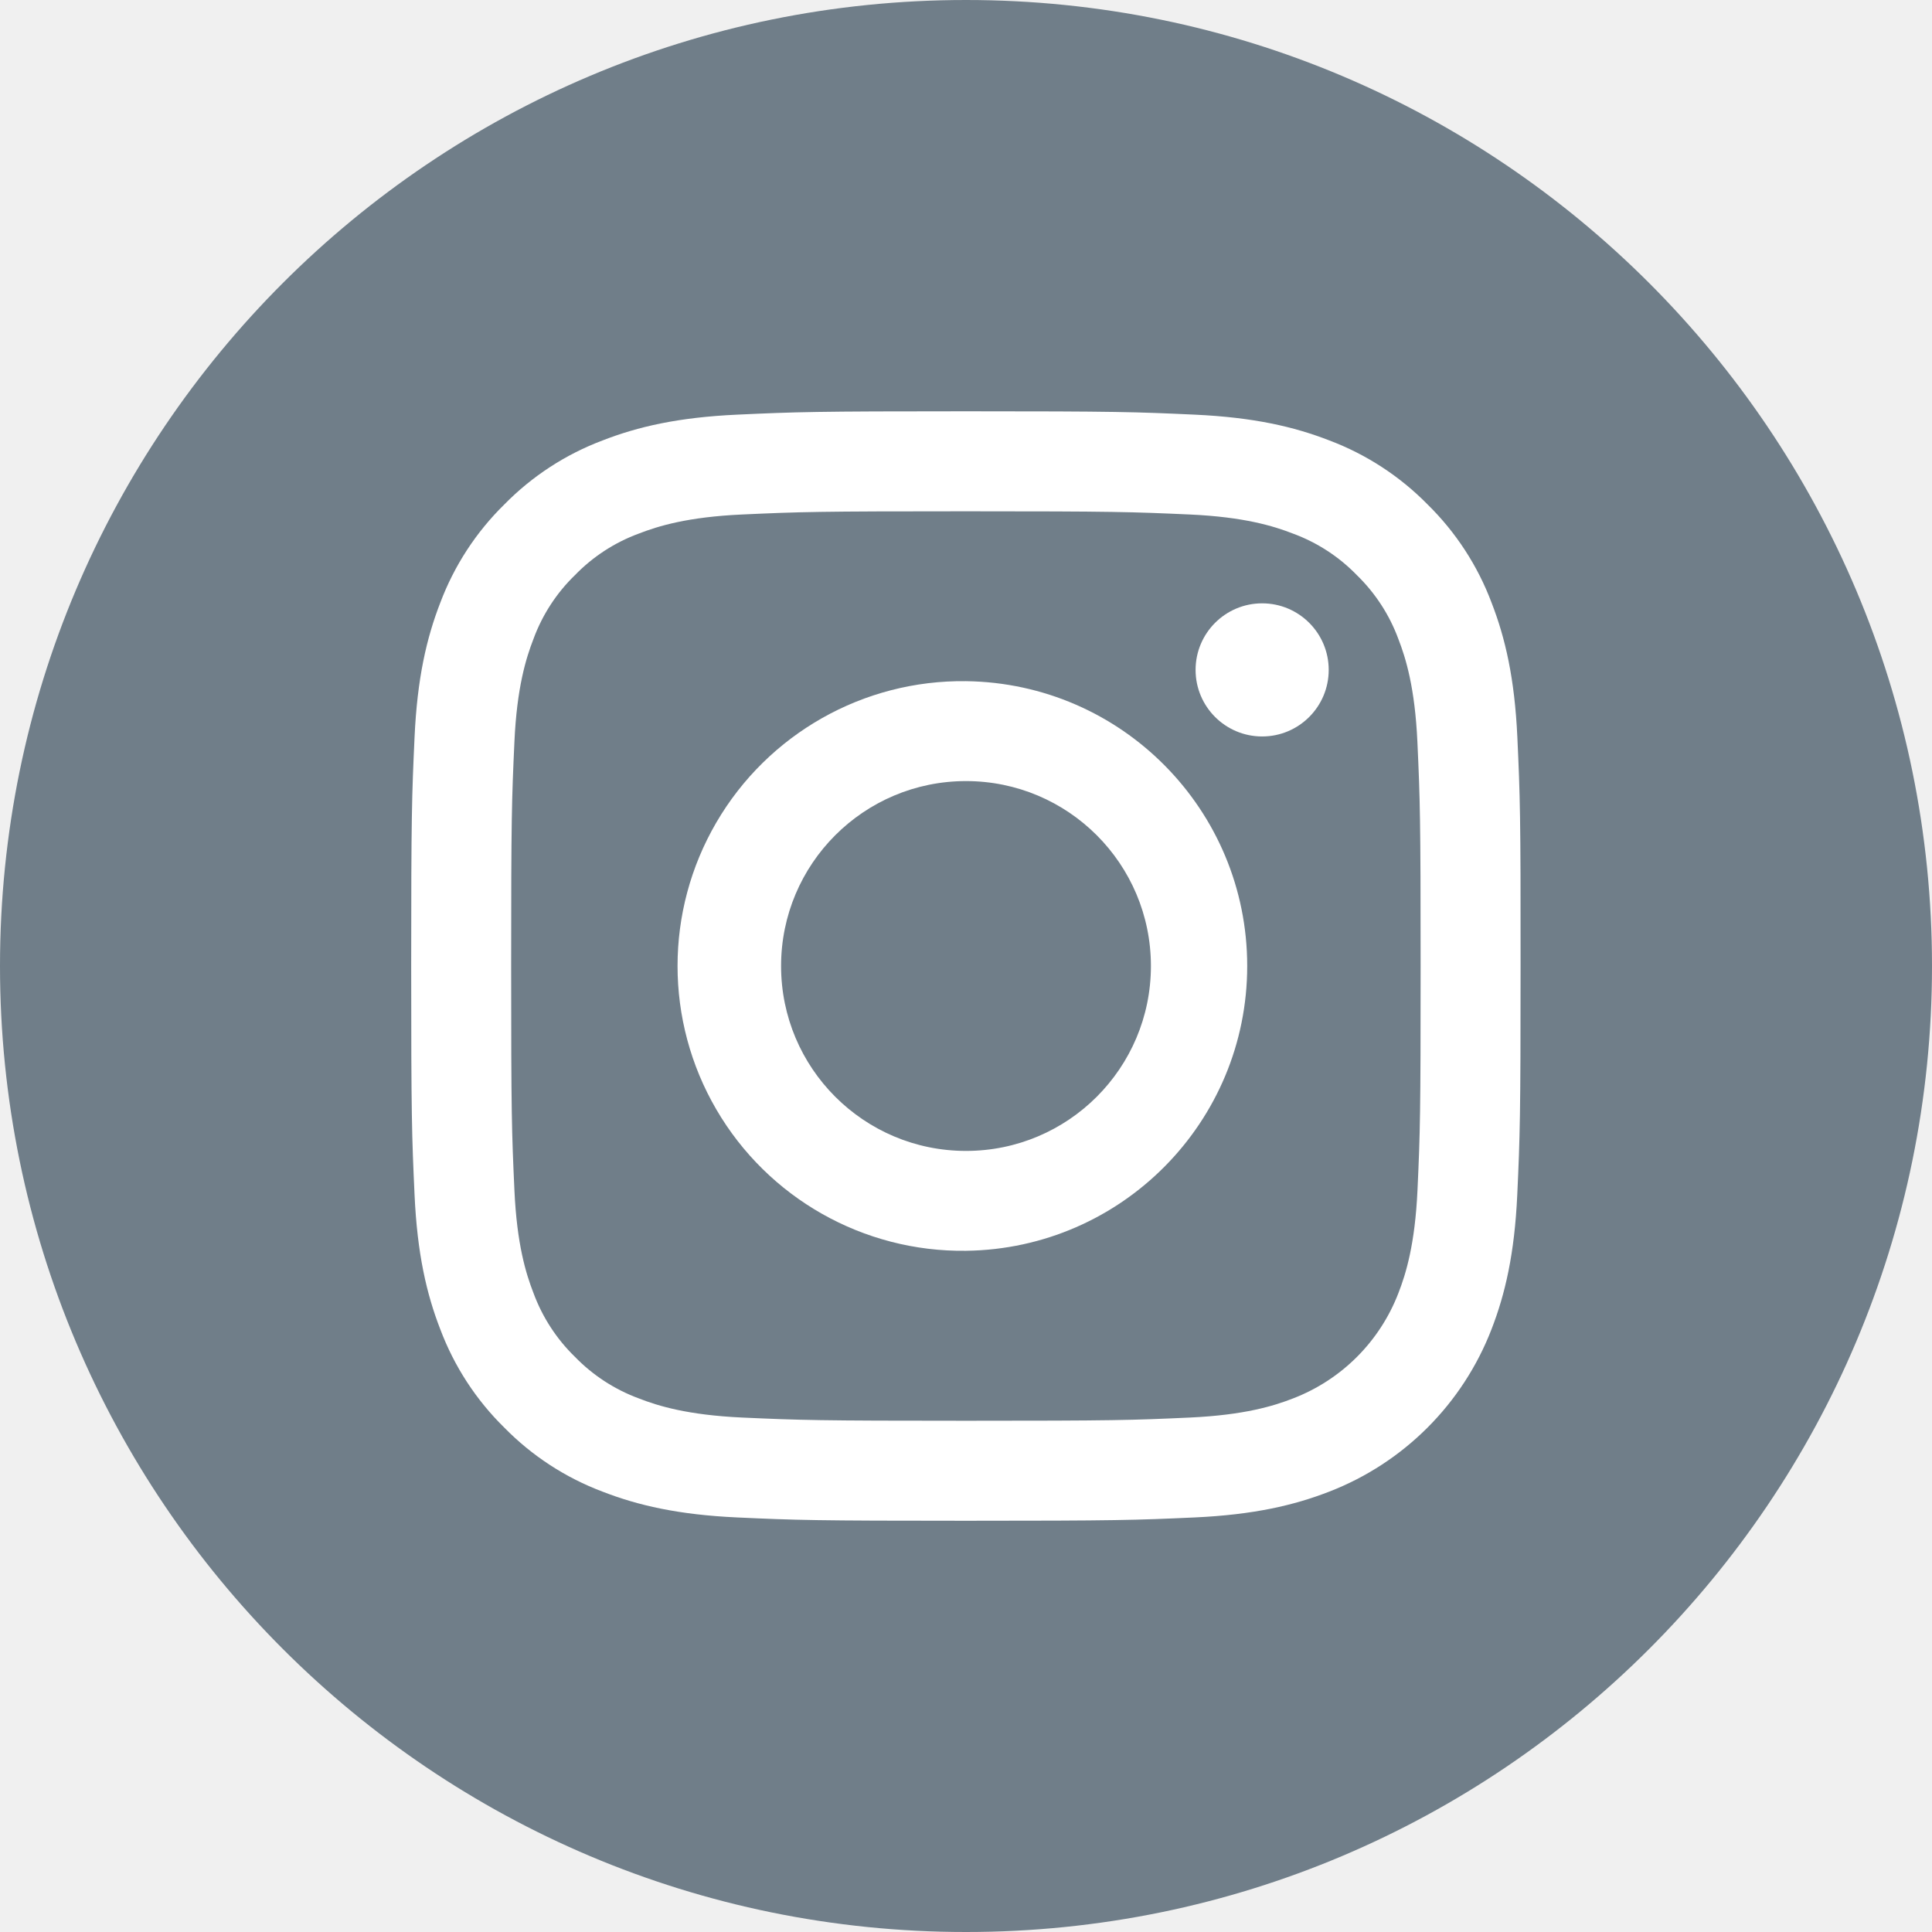
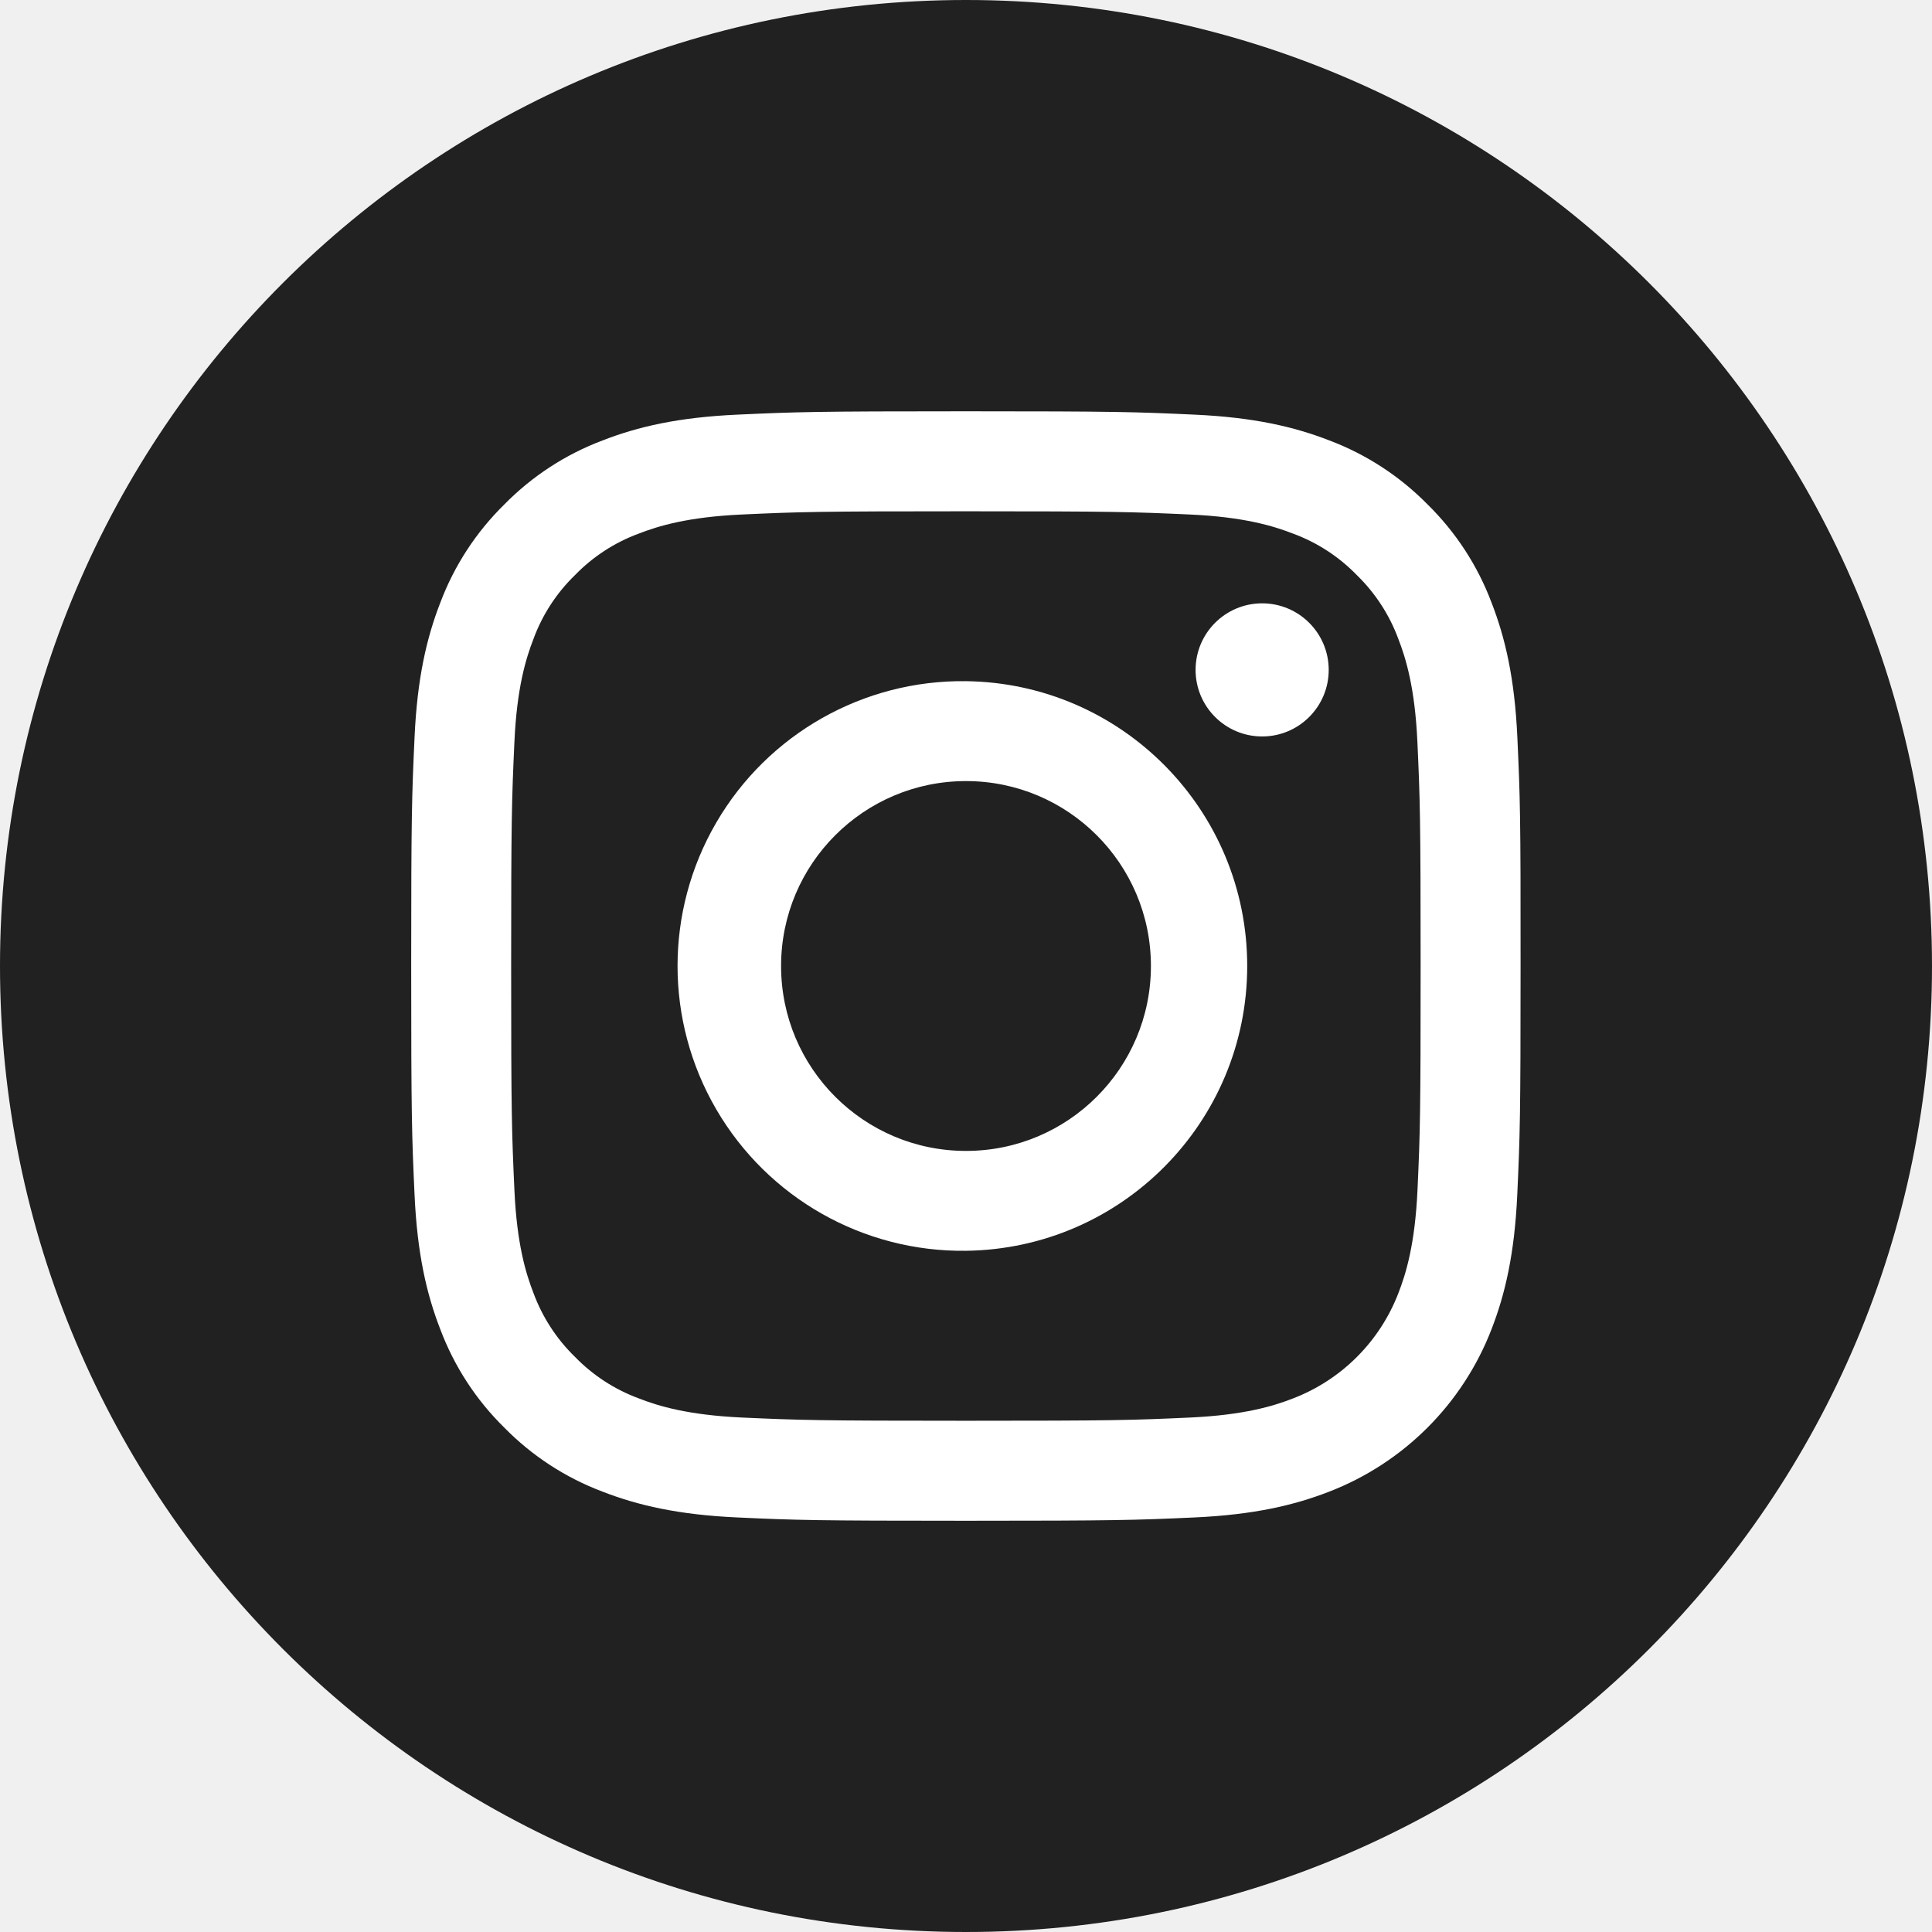
<svg xmlns="http://www.w3.org/2000/svg" width="43" height="43" alt="Instagram" viewBox="235 235 42 42" x="0px" y="0px">
-   <circle cx="256" cy="256" r="21" fill="#707E89" />
+   <circle cx="256" cy="256" r="21" fill="#212121" />
  <g fill="#FFF">
    <path d="M267.986 251.028c-.059-1.284-.263-2.16-.561-2.927a5.906 5.906 0 0 0-1.391-2.135 5.925 5.925 0 0 0-2.137-1.392c-.767-.298-1.643-.501-2.927-.56-1.286-.059-1.696-.073-4.972-.073-3.275 0-3.686.014-4.972.073-1.284.059-2.16.262-2.927.561a5.906 5.906 0 0 0-2.135 1.391 5.908 5.908 0 0 0-1.392 2.135c-.298.767-.502 1.644-.56 2.927-.059 1.286-.073 1.697-.073 4.972 0 3.275.014 3.686.073 4.972.058 1.284.262 2.16.56 2.927a5.91 5.91 0 0 0 1.391 2.136 5.904 5.904 0 0 0 2.136 1.392c.767.298 1.644.502 2.927.561 1.286.059 1.697.072 4.972.072 3.275 0 3.685-.014 4.971-.072 1.284-.059 2.16-.263 2.927-.561a6.169 6.169 0 0 0 3.527-3.527c.298-.767.502-1.643.561-2.927.059-1.286.072-1.696.072-4.972.003-3.276-.011-3.687-.07-4.973zm-2.171 9.845c-.054 1.176-.25 1.814-.415 2.238a3.986 3.986 0 0 1-2.289 2.289c-.424.166-1.062.361-2.238.416-1.271.058-1.652.07-4.874.07-3.22 0-3.601-.013-4.873-.07-1.175-.055-1.814-.25-2.239-.416a3.739 3.739 0 0 1-1.387-.902 3.743 3.743 0 0 1-.902-1.387c-.165-.424-.362-1.062-.415-2.238-.058-1.271-.071-1.652-.071-4.873s.013-3.602.071-4.873c.053-1.176.25-1.814.415-2.239.193-.524.501-.998.902-1.386a3.722 3.722 0 0 1 1.386-.902c.425-.165 1.063-.361 2.239-.415 1.271-.058 1.653-.07 4.873-.07s3.602.013 4.873.07c1.176.054 1.814.25 2.238.415.524.193.998.501 1.387.902.4.389.709.863.902 1.386.165.425.361 1.063.415 2.239.058 1.271.07 1.653.07 4.873s-.01 3.602-.068 4.873z" />
    <circle cx="262.438" cy="249.563" r="1.447" />
    <path d="M256 249.808a6.192 6.192 0 1 0 0 12.383 6.192 6.192 0 0 0 0-12.383zm0 10.212a4.02 4.02 0 1 1 0-8.04 4.02 4.02 0 0 1 0 8.04z" />
  </g>
</svg>
